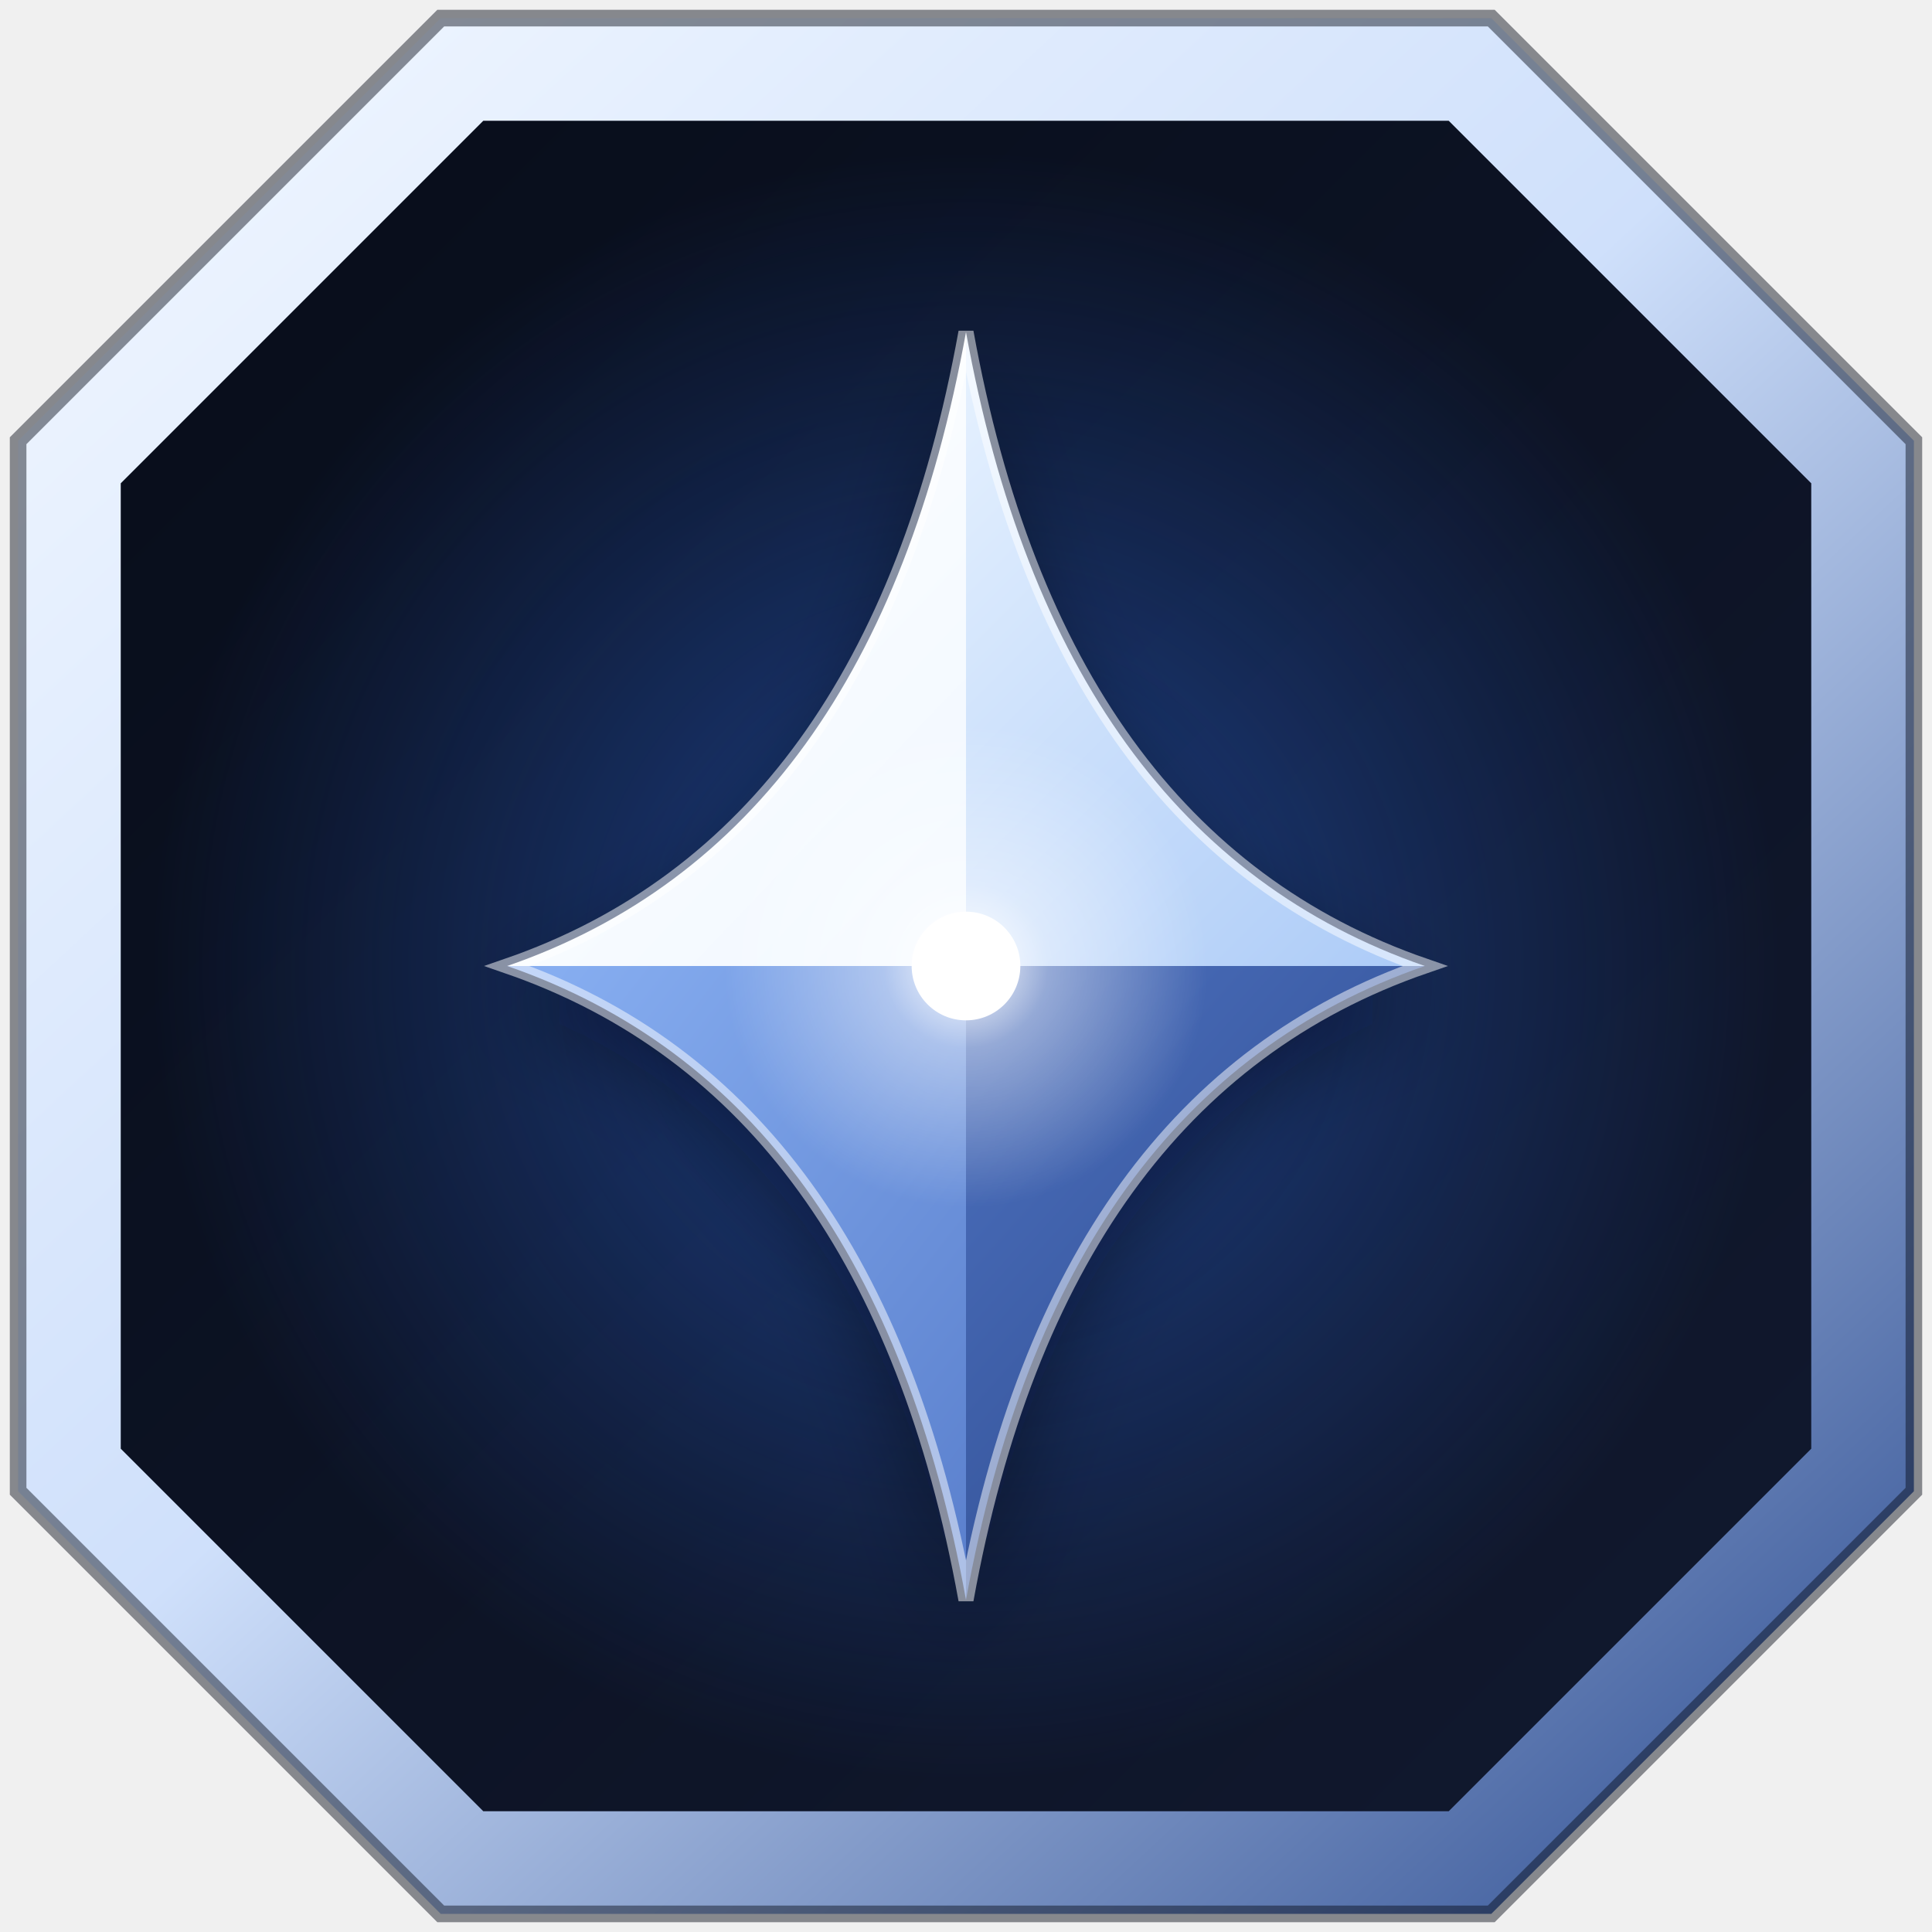
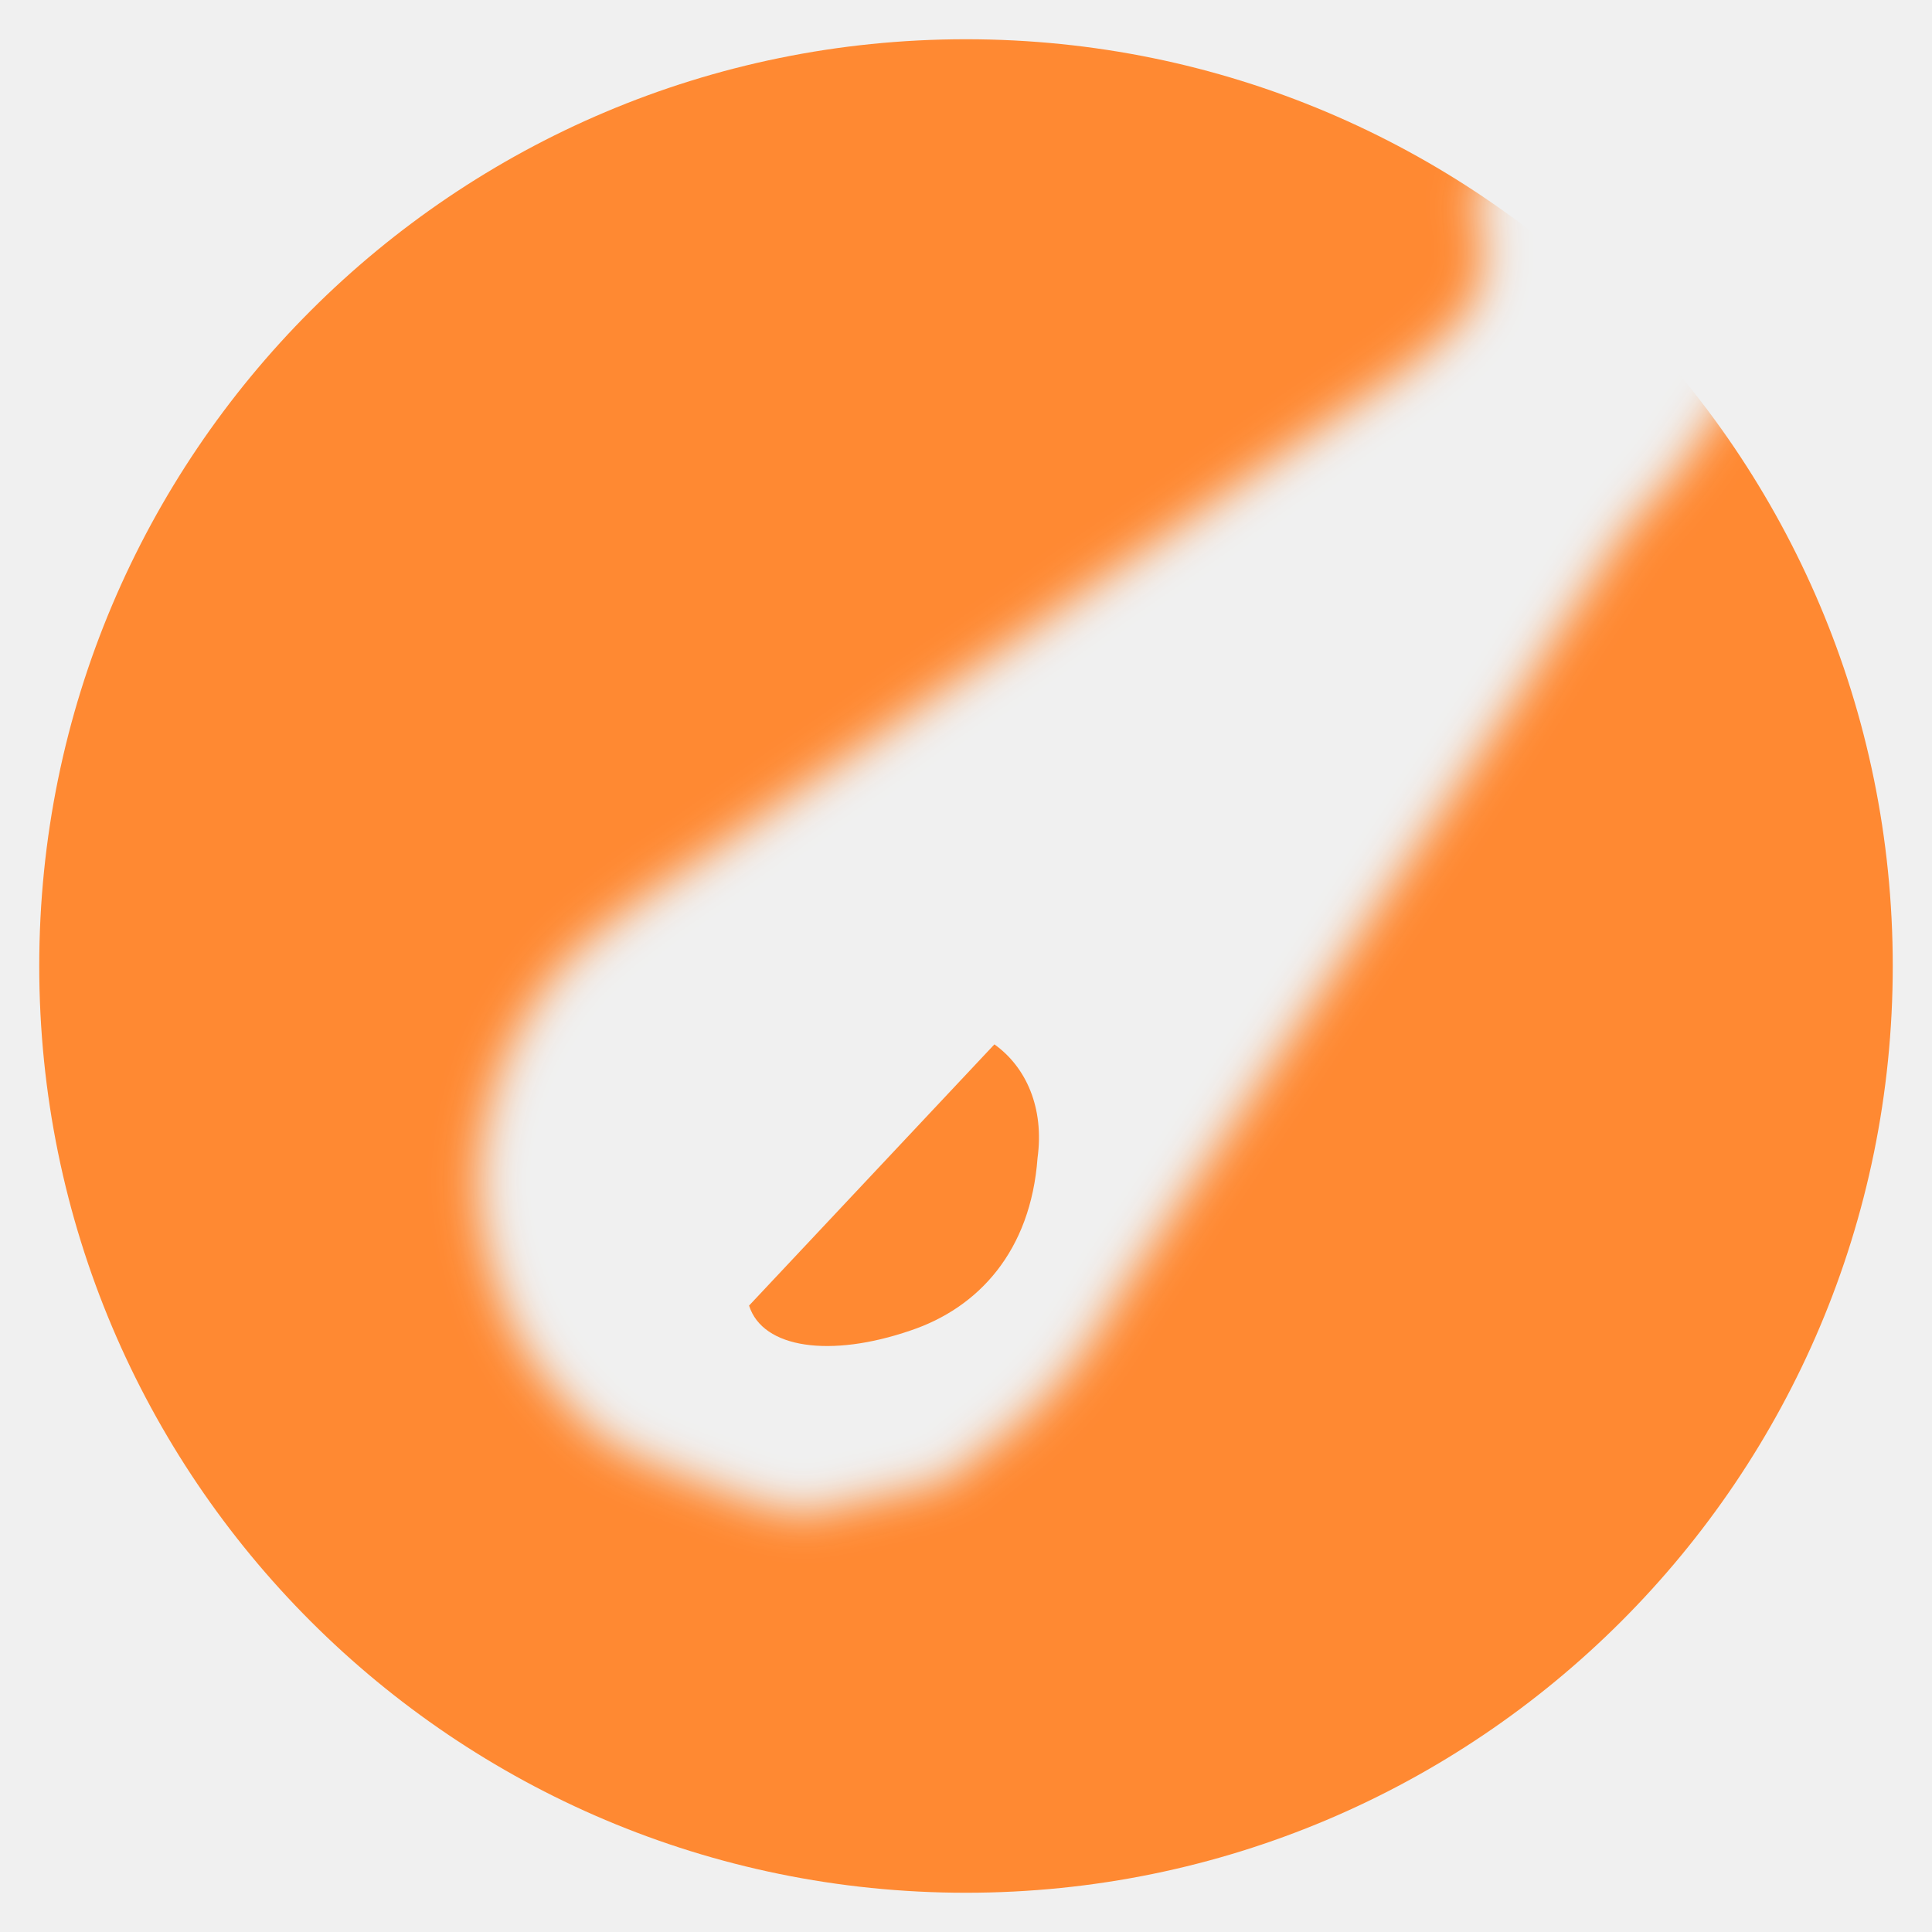
<svg xmlns="http://www.w3.org/2000/svg" viewBox="0 0 64 64">
  <defs>
-     <linearGradient id="fxField" x1="0" y1="0" x2="64" y2="64" gradientUnits="userSpaceOnUse">
-       <stop offset="0" stop-color="#070c18" />
-       <stop offset="1" stop-color="#121a31" />
-     </linearGradient>
-     <linearGradient id="fxBezel" x1="6" y1="4" x2="58" y2="60" gradientUnits="userSpaceOnUse">
-       <stop offset="0" stop-color="#eef5ff" />
-       <stop offset=".46" stop-color="#cfe0fb" />
-       <stop offset="1" stop-color="#415f9e" />
-     </linearGradient>
-     <radialGradient id="fxGlow" cx="32" cy="32" r="27" gradientUnits="userSpaceOnUse">
-       <stop offset="0" stop-color="#2f6fed" stop-opacity=".5" />
-       <stop offset="1" stop-color="#2f6fed" stop-opacity="0" />
-     </radialGradient>
-     <radialGradient id="fxVign" cx="32" cy="30" r="42" gradientUnits="userSpaceOnUse">
-       <stop offset=".45" stop-color="#000000" stop-opacity="0" />
-       <stop offset="1" stop-color="#00040c" stop-opacity=".5" />
-     </radialGradient>
-     <linearGradient id="fxS1" x1="20" y1="13" x2="42" y2="34" gradientUnits="userSpaceOnUse">
-       <stop offset="0" stop-color="#ffffff" />
-       <stop offset="1" stop-color="#eaf4ff" />
-     </linearGradient>
-     <linearGradient id="fxS2" x1="28" y1="13" x2="48" y2="33" gradientUnits="userSpaceOnUse">
-       <stop offset="0" stop-color="#eaf4ff" />
-       <stop offset="1" stop-color="#a9c9f7" />
-     </linearGradient>
-     <linearGradient id="fxS3" x1="17" y1="34" x2="40" y2="52" gradientUnits="userSpaceOnUse">
-       <stop offset="0" stop-color="#86adf0" />
-       <stop offset="1" stop-color="#4f74c4" />
-     </linearGradient>
-     <linearGradient id="fxS4" x1="27" y1="34" x2="47" y2="52" gradientUnits="userSpaceOnUse">
-       <stop offset="0" stop-color="#4f74c4" />
-       <stop offset="1" stop-color="#2b4788" />
-     </linearGradient>
-     <radialGradient id="fxCore" cx="32" cy="32" r="8" gradientUnits="userSpaceOnUse">
-       <stop offset="0" stop-color="#ffffff" />
-       <stop offset=".34" stop-color="#ffffff" stop-opacity=".42" />
-       <stop offset="1" stop-color="#ffffff" stop-opacity="0" />
-     </radialGradient>
-     <filter id="fxBlur" x="-40%" y="-40%" width="180%" height="180%">
-       <feGaussianBlur stdDeviation="1.5" />
+     <filter id="fxBlur" x="-30%" y="-30%" width="160%" height="160%">
+       <feGaussianBlur stdDeviation="0.704" />
    </filter>
-     <clipPath id="fxClip">
-       <path d="M16.01 4L47.99 4L60 16.01L60 47.99L47.99 60L16.01 60L4 47.99L4 16.01Z" />
-     </clipPath>
+     <mask id="fxMask">
+       <rect x="-10" y="-10" width="84" height="84" fill="#ffffff" />
+       <path d="M51.601 2.692L48.817 6.454 C48.867 6.755 49.131 7.658 49.118 8.26C49.106 8.862 49.093 9.464 48.742 10.066C48.391 10.668 47.726 11.27 47.011 11.872C46.297 12.474 45.318 13.076 44.453 13.678C43.588 14.28 42.685 14.882 41.819 15.484C40.954 16.086 40.126 16.688 39.261 17.29C38.396 17.892 37.493 18.494 36.628 19.095C35.762 19.697 34.935 20.299 34.069 20.901C33.204 21.503 32.301 22.105 31.436 22.707C30.57 23.309 29.743 23.911 28.877 24.513C28.012 25.115 27.109 25.717 26.244 26.319C25.378 26.921 24.551 27.523 23.685 28.125C22.82 28.727 21.854 29.329 21.052 29.931C20.249 30.533 19.459 31.135 18.87 31.737C18.28 32.339 17.892 32.941 17.515 33.543C17.139 34.144 16.851 34.746 16.612 35.348C16.374 35.95 16.211 36.552 16.086 37.154C15.96 37.756 15.872 38.358 15.86 38.96C15.847 39.562 15.91 40.164 16.01 40.766C16.111 41.368 16.261 41.97 16.462 42.572C16.663 43.174 16.876 43.776 17.214 44.378C17.553 44.98 17.942 45.582 18.494 46.184C19.045 46.786 19.484 47.4 20.525 47.99C21.566 48.579 24.037 49.432 24.739 49.72L25.19 49.871L26.62 50.172L28.652 49.72 C29.091 49.607 30.683 49.281 31.285 49.043C31.887 48.805 31.9 48.566 32.263 48.291C32.627 48.015 33.104 47.689 33.467 47.388C33.831 47.087 34.144 46.786 34.445 46.485C34.746 46.184 35.022 45.883 35.273 45.582C35.524 45.281 35.737 44.98 35.95 44.679C36.164 44.378 36.364 44.077 36.552 43.776C36.74 43.475 36.891 43.174 37.079 42.873C37.267 42.572 37.48 42.271 37.681 41.97C37.882 41.669 38.082 41.368 38.283 41.067C38.484 40.766 38.684 40.465 38.885 40.164C39.086 39.863 39.286 39.562 39.487 39.261C39.688 38.96 39.888 38.659 40.089 38.358C40.29 38.057 40.49 37.756 40.691 37.455C40.891 37.154 40.992 37.004 41.293 36.552C41.594 36.101 42.196 35.198 42.497 34.746C42.798 34.295 42.798 34.295 43.099 33.844C43.4 33.392 43.901 32.64 44.303 32.038C44.704 31.436 45.105 30.834 45.506 30.232C45.908 29.63 46.309 29.028 46.71 28.426C47.112 27.824 47.513 27.222 47.914 26.62C48.316 26.018 48.717 25.416 49.118 24.814C49.52 24.212 49.933 23.61 50.322 23.008C50.711 22.406 51.062 21.804 51.451 21.202C51.84 20.6 52.253 19.998 52.655 19.396C53.056 18.794 53.395 18.193 53.859 17.591C54.323 16.989 55.175 16.086 55.439 15.785L59.878 9.464Z" fill="#000000" filter="url(#fxBlur)" />
+       <path d="M32.941 34.596L24.814 43.249C25.266 44.679 27.523 44.98 30.156 44.077C32.414 43.324 34.144 41.443 34.37 38.358C34.596 36.703 33.994 35.348 32.941 34.596Z" fill="#ffffff" />
+     </mask>
  </defs>
-   <path d="M14.6 0.6L49.4 0.6L63.4 14.6L63.4 49.4L49.4 63.4L14.6 63.4L0.6 49.4L0.6 14.6Z" fill="url(#fxBezel)" stroke="#050a16" stroke-width=".55" stroke-opacity=".45" />
-   <path d="M16.01 4L47.99 4L60 16.01L60 47.99L47.99 60L16.01 60L4 47.99L4 16.01Z" fill="url(#fxField)" />
-   <g clip-path="url(#fxClip)">
-     <circle cx="32" cy="32" r="31" fill="url(#fxGlow)" />
-   </g>
-   <path d="M32 12.2Q35.04 29 47.2 33.2Q35.04 37.4 32 54.2Q28.96 37.4 16.8 33.2Q28.96 29 32 12.2Z" fill="#02060f" opacity=".45" filter="url(#fxBlur)" />
-   <path d="M32 32L16.8 32Q28.96 27.8 32 11Z" fill="url(#fxS1)" />
-   <path d="M32 32L32 11Q35.04 27.8 47.2 32Z" fill="url(#fxS2)" />
-   <path d="M32 32L32 53Q28.96 36.2 16.8 32Z" fill="url(#fxS3)" />
-   <path d="M32 32L47.2 32Q35.04 36.2 32 53Z" fill="url(#fxS4)" />
-   <path d="M32 11Q35.04 27.8 47.2 32Q35.04 36.2 32 53Q28.96 36.2 16.8 32Q28.96 27.8 32 11Z" fill="none" stroke="#ffffff" stroke-width=".5" opacity=".5" />
-   <circle cx="32" cy="32" r="8" fill="url(#fxCore)" />
-   <circle cx="32" cy="32" r="1.8" fill="#ffffff" />
+   <circle cx="32" cy="32" r="30.7" fill="#FF8932" mask="url(#fxMask)" />
</svg>
